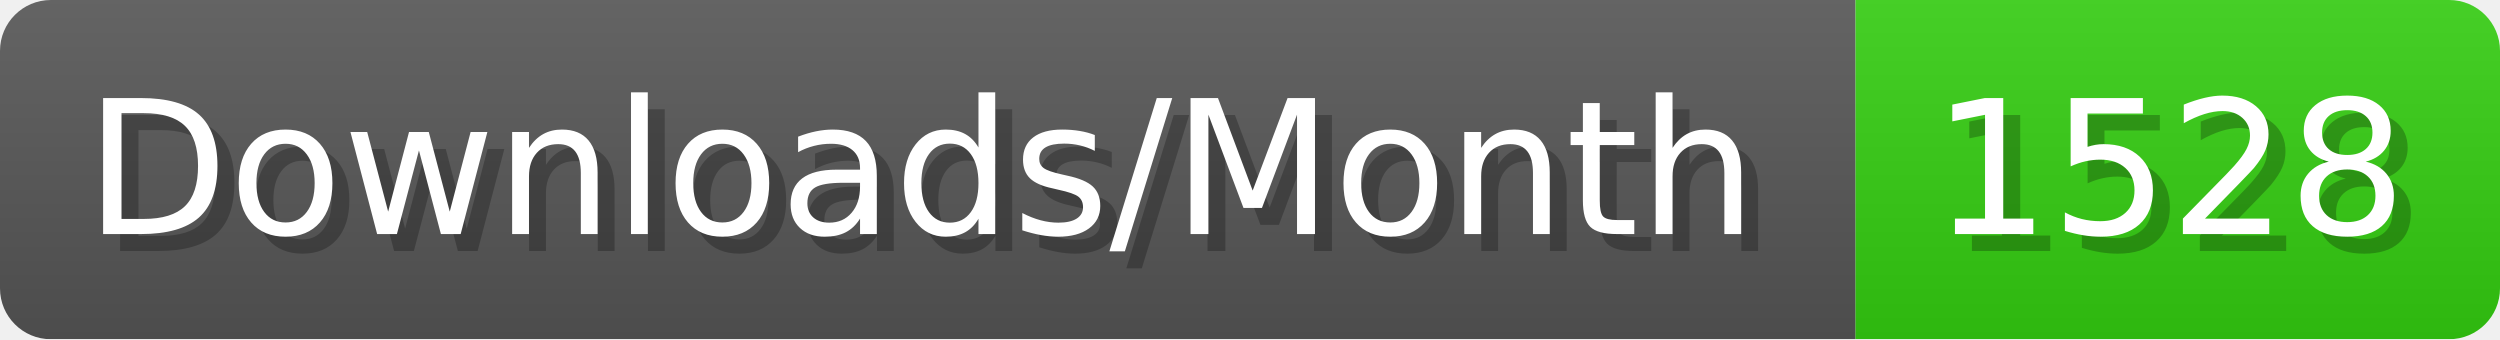
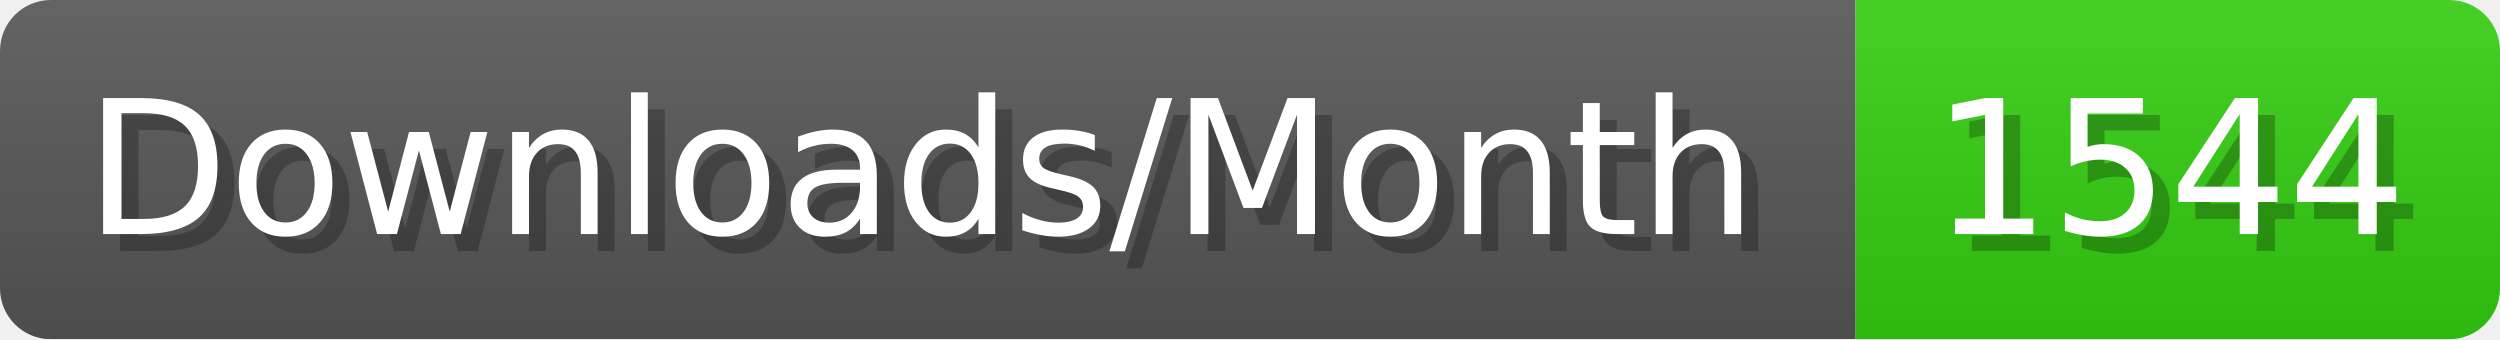
- <svg xmlns="http://www.w3.org/2000/svg" width="147.4" height="20" viewBox="0 0 1474 200" role="img" aria-label="Downloads/Month: 1528">
+ <svg xmlns="http://www.w3.org/2000/svg" width="147.4" height="20" viewBox="0 0 1474 200" role="img" aria-label="Downloads/Month: 1544">
  <linearGradient id="YlXUI" x2="0" y2="100%">
    <stop offset="0" stop-opacity=".1" stop-color="#EEE" />
    <stop offset="1" stop-opacity=".1" />
  </linearGradient>
  <mask id="JHhop">
    <rect width="1474" height="200" rx="30" fill="#FFF" />
  </mask>
  <g mask="url(#JHhop)">
    <rect width="1094" height="200" fill="#555" />
    <rect width="380" height="200" fill="#3C1" x="1094" />
    <rect width="1474" height="200" fill="url(#YlXUI)" />
  </g>
  <g aria-hidden="true" fill="#fff" text-anchor="start" font-family="Verdana,DejaVu Sans,sans-serif" font-size="110">
    <text x="60" y="148" textLength="994" fill="#000" opacity="0.25">Downloads/Month</text>
    <text x="50" y="138" textLength="994">Downloads/Month</text>
-     <text x="1149" y="148" textLength="280" fill="#000" opacity="0.25">1528</text>
-     <text x="1139" y="138" textLength="280">1528</text>
+     <text x="1149" y="148" textLength="280" fill="#000" opacity="0.25">1544</text>
+     <text x="1139" y="138" textLength="280">1544</text>
  </g>
</svg>
